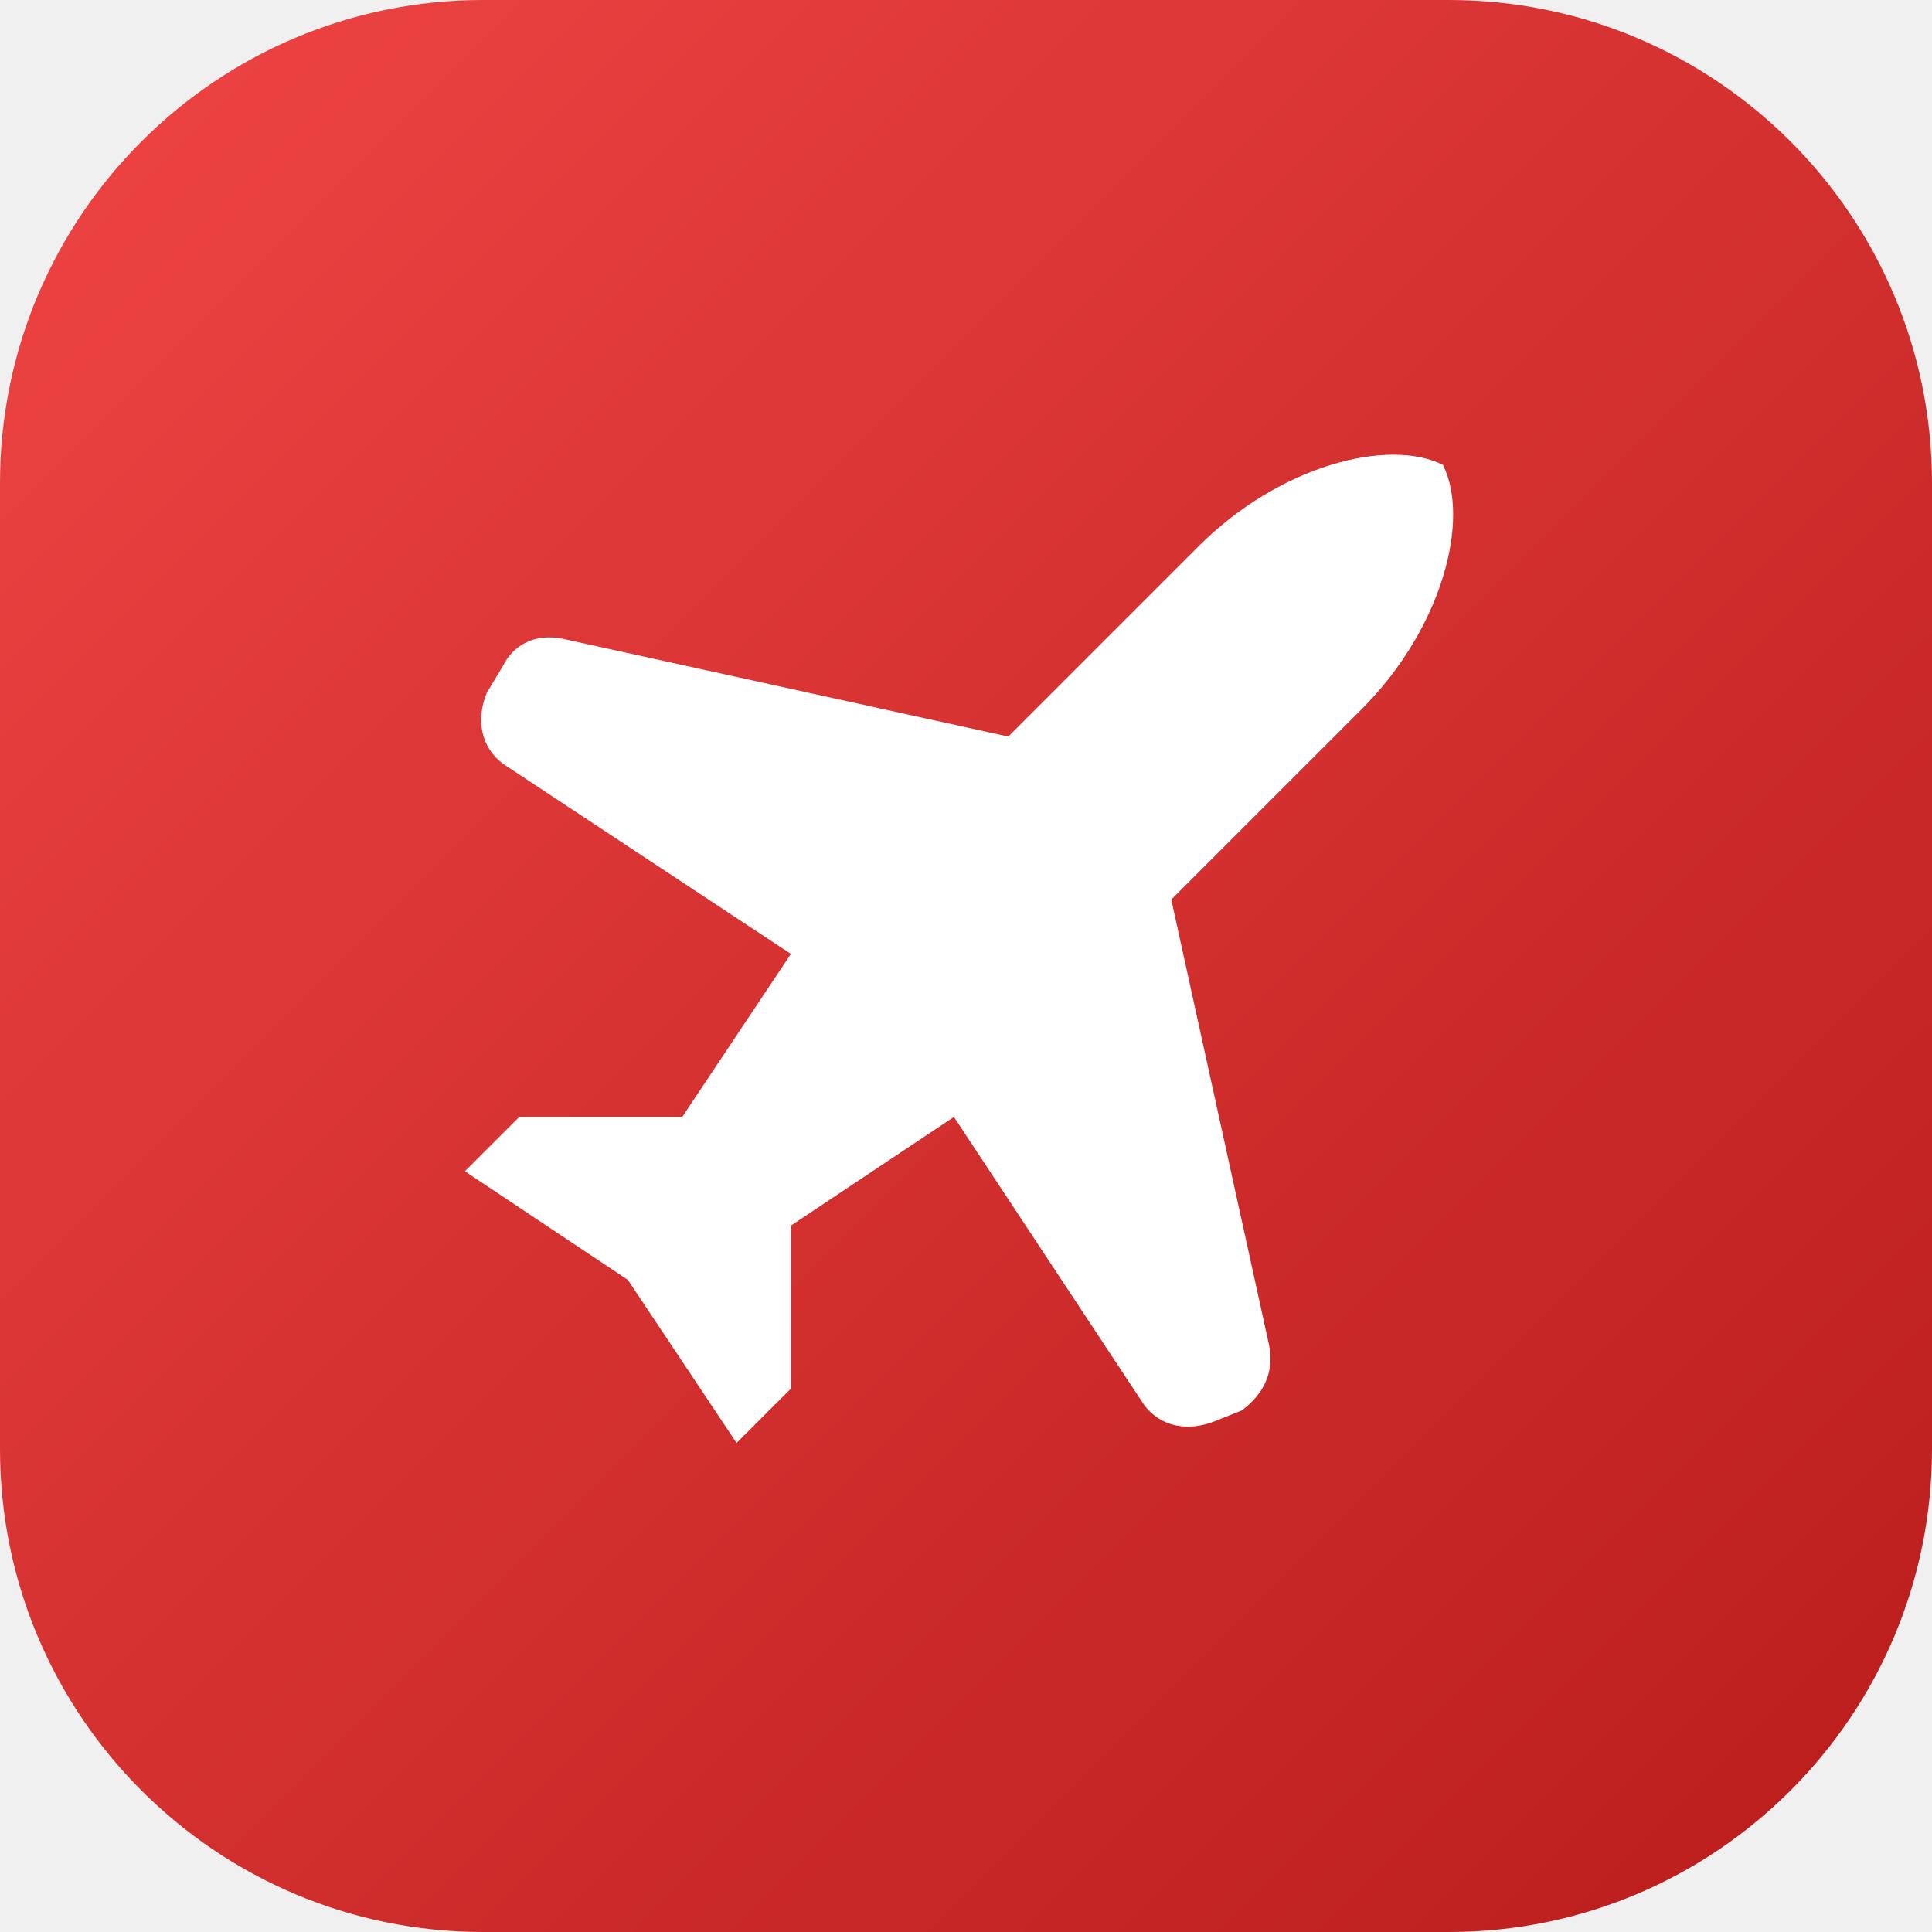
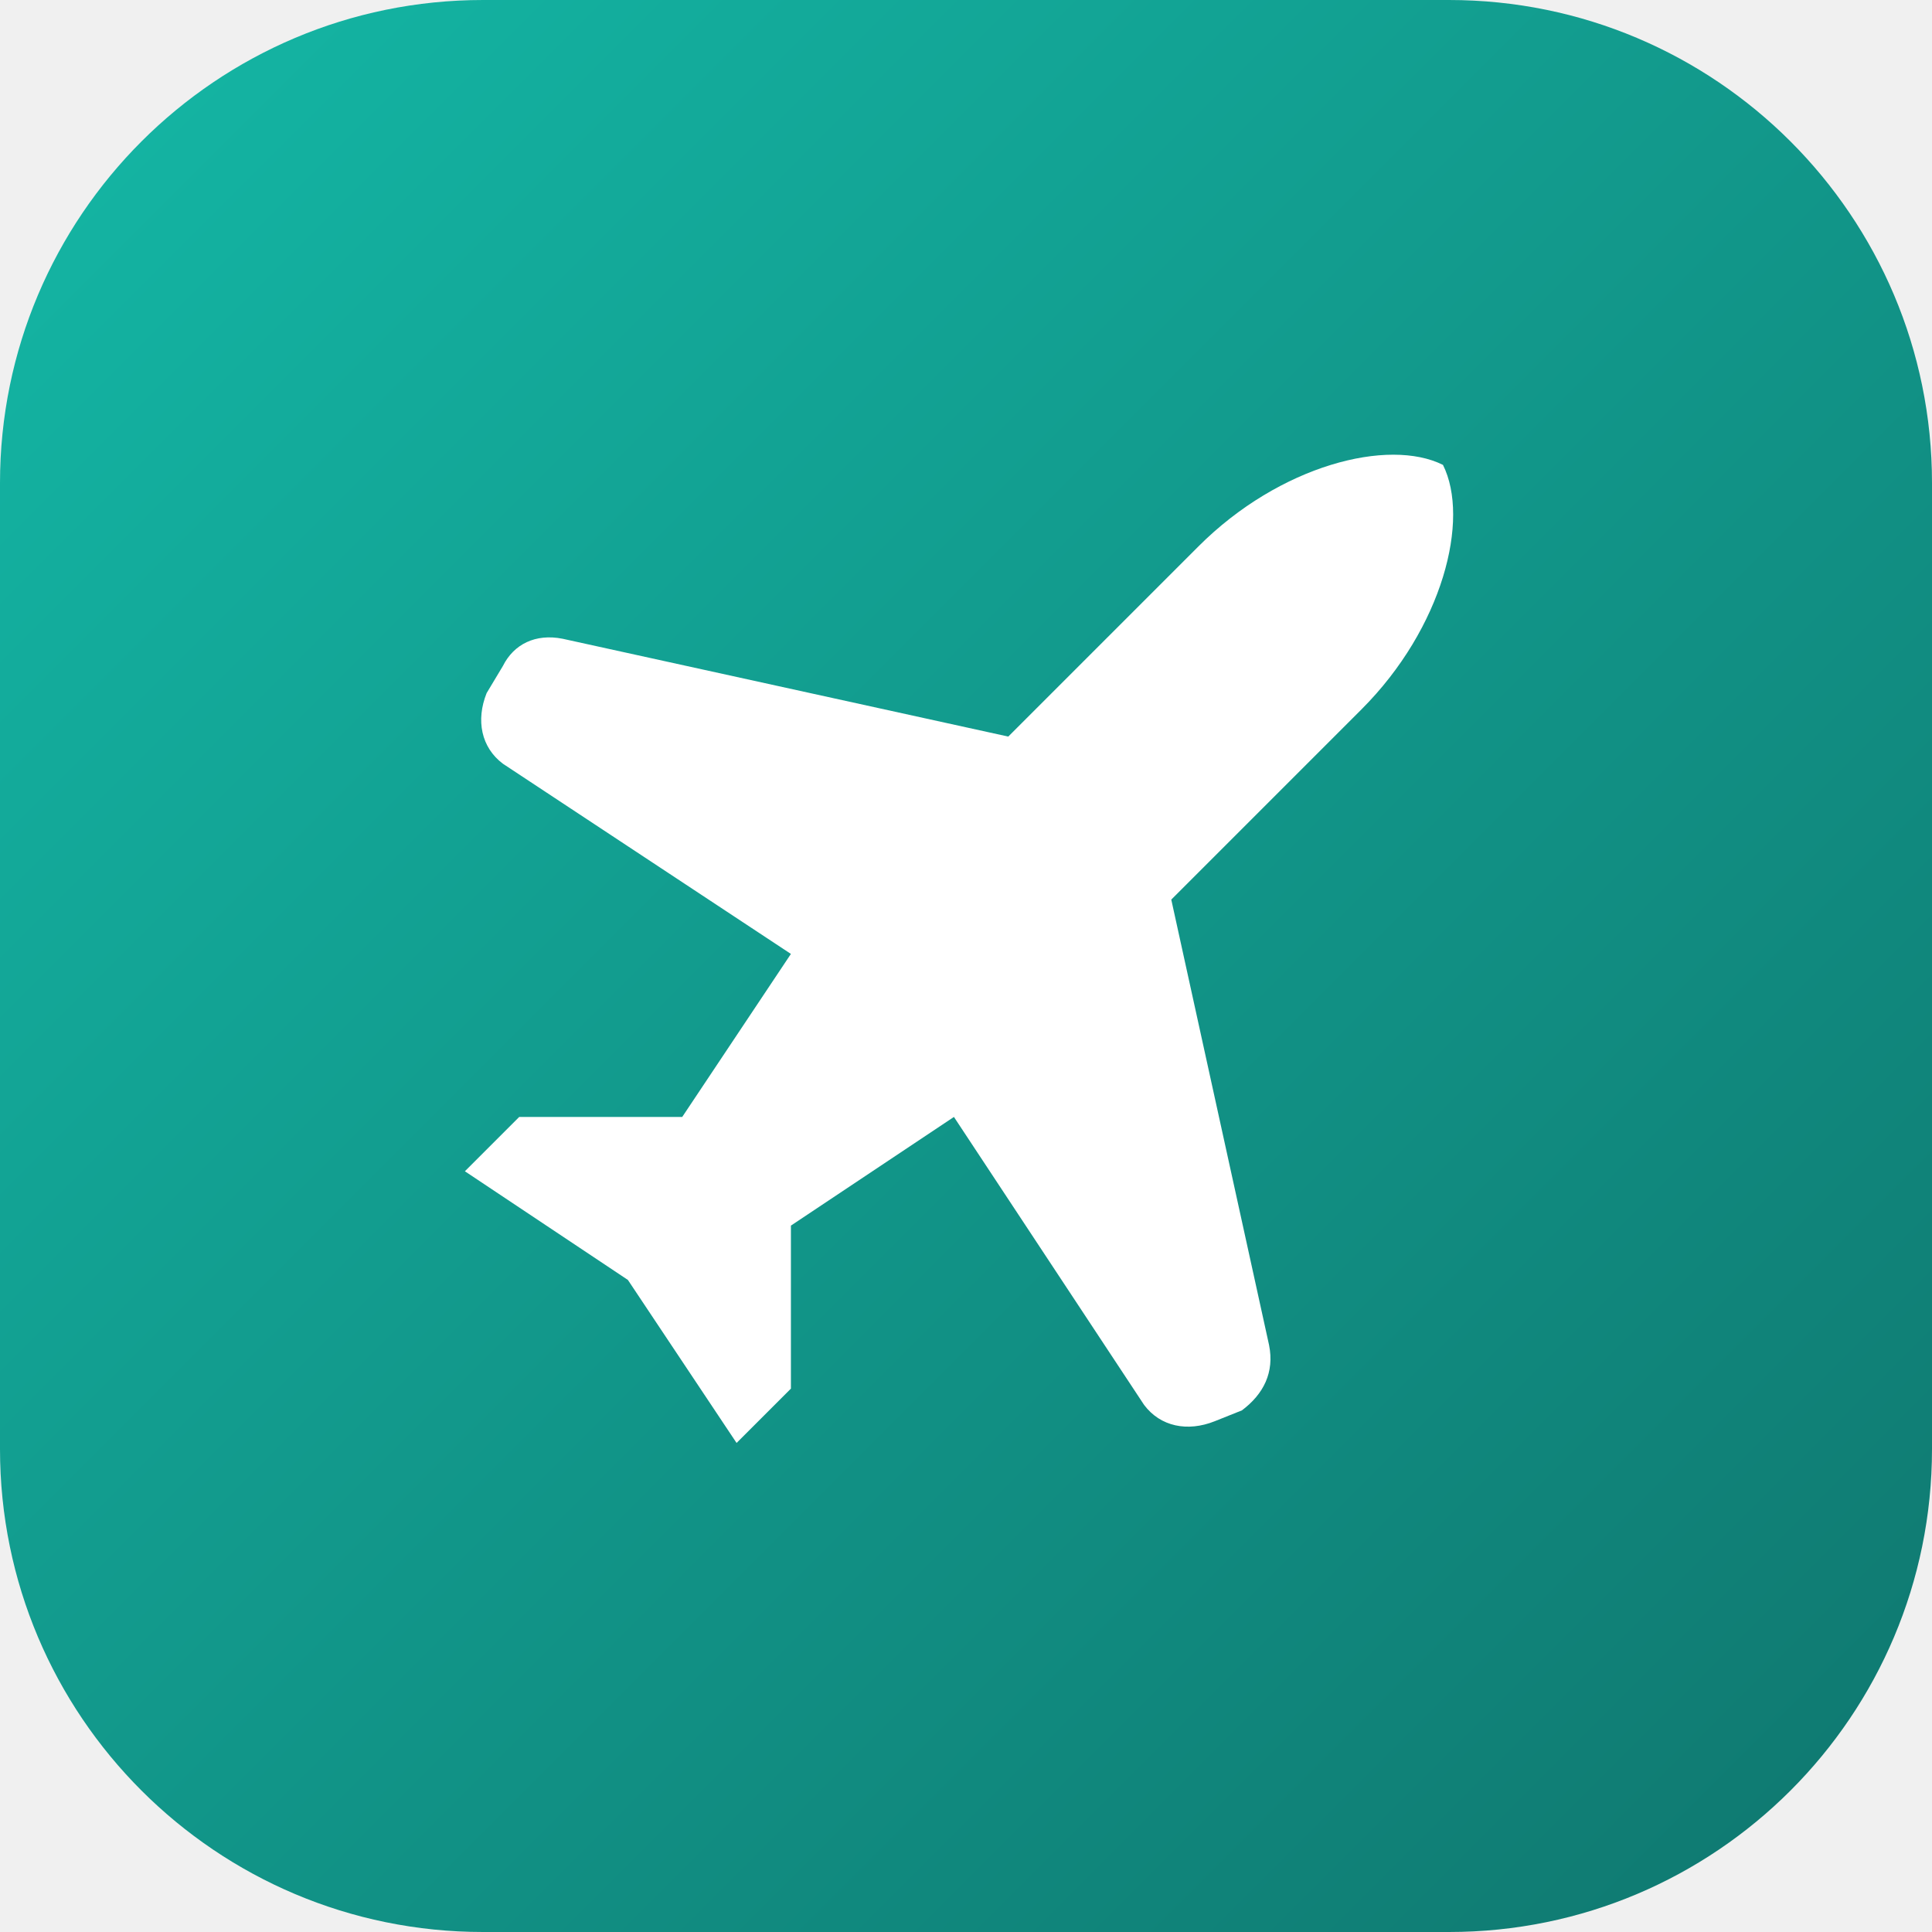
- <svg xmlns="http://www.w3.org/2000/svg" viewBox="0 0 32 32" role="img" aria-label="MakeMyTrip">
+ <svg xmlns="http://www.w3.org/2000/svg" viewBox="0 0 32 32" role="img" aria-label="TravelEase">
  <defs>
    <linearGradient id="g" x1="0" y1="0" x2="1" y2="1">
-       <stop offset="0" stop-color="#ef4444" />
-       <stop offset="1" stop-color="#b91c1c" />
+       <stop offset="0" stop-color="#14b8a6" />
+       <stop offset="1" stop-color="#0f766e" />
    </linearGradient>
  </defs>
  <rect width="32" height="32" rx="8" fill="url(#g)" />
  <path fill="#fff" transform="translate(5 5) scale(.9)" d="M17.8 19.2 16 11l3.5-3.5C21 6 21.5 4 21 3c-1-.5-3 0-4.5 1.5L13 8 4.8 6.2c-.5-.1-.9.1-1.1.5l-.3.5c-.2.5-.1 1 .3 1.3L9 12l-2 3H4l-1 1 3 2 2 3 1-1v-3l3-2 3.5 5.3c.3.4.8.5 1.3.3l.5-.2c.4-.3.6-.7.5-1.2z" />
</svg>
